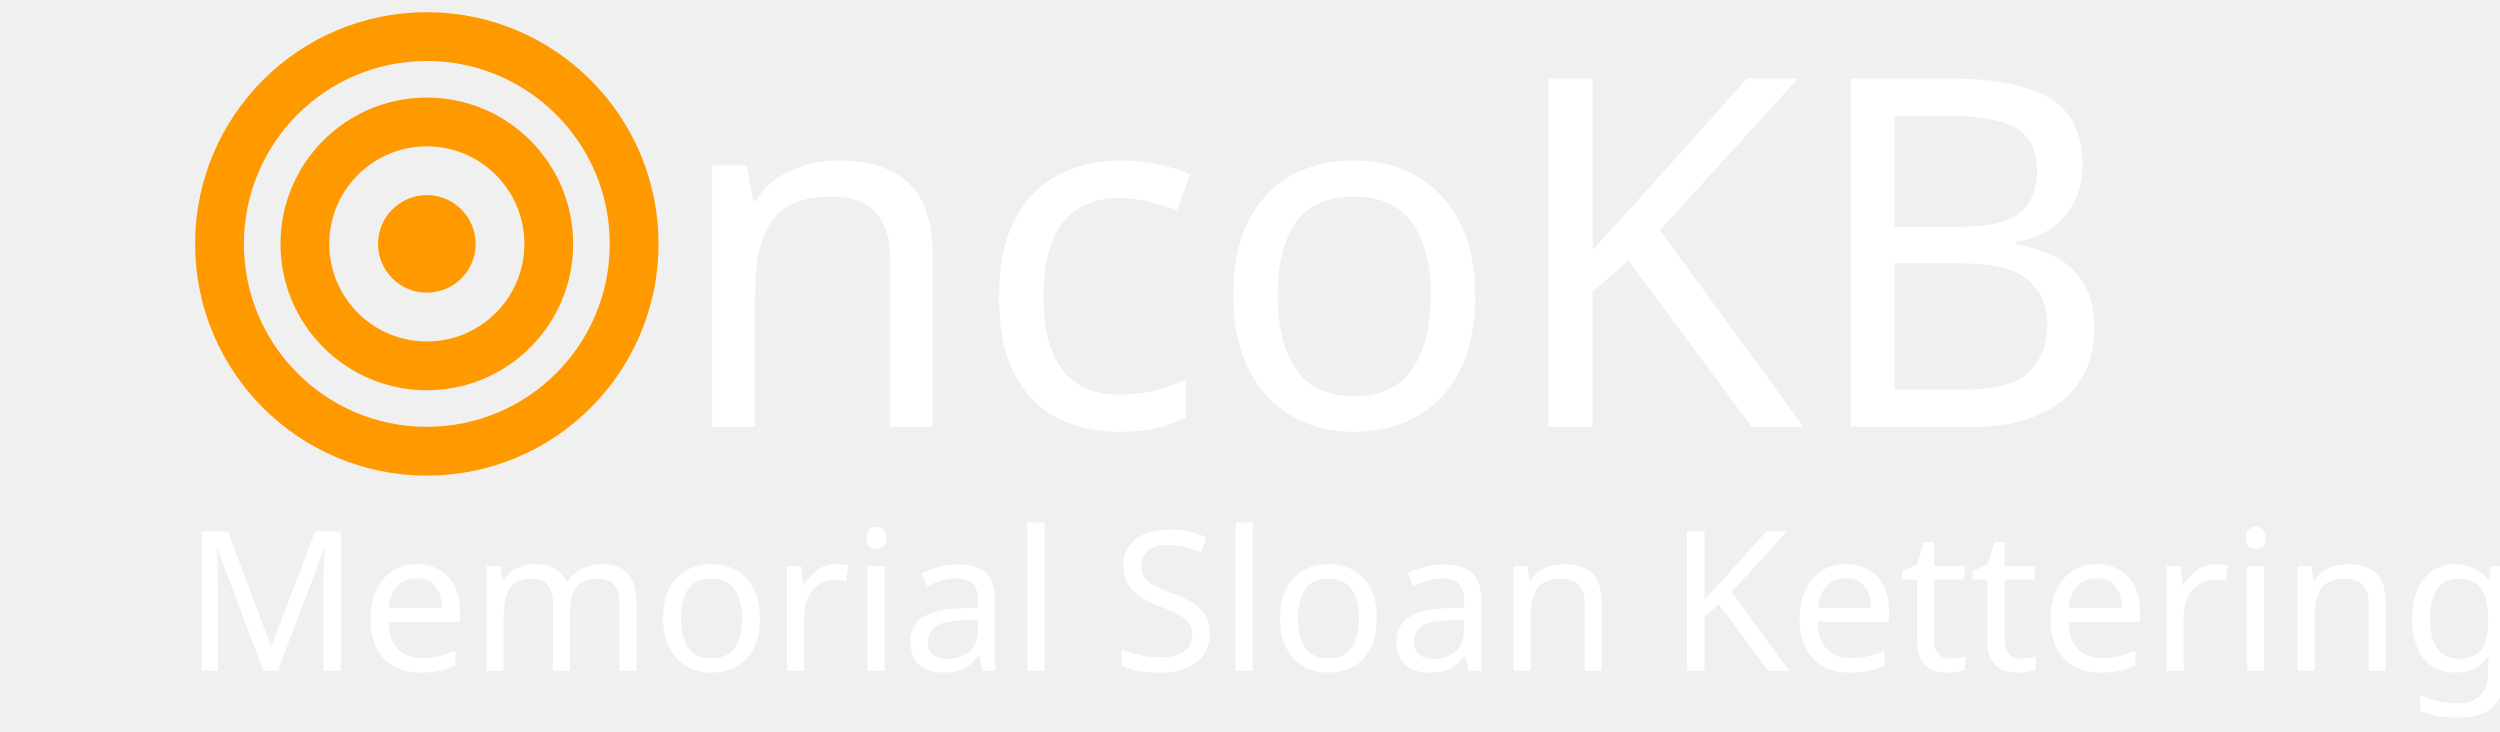
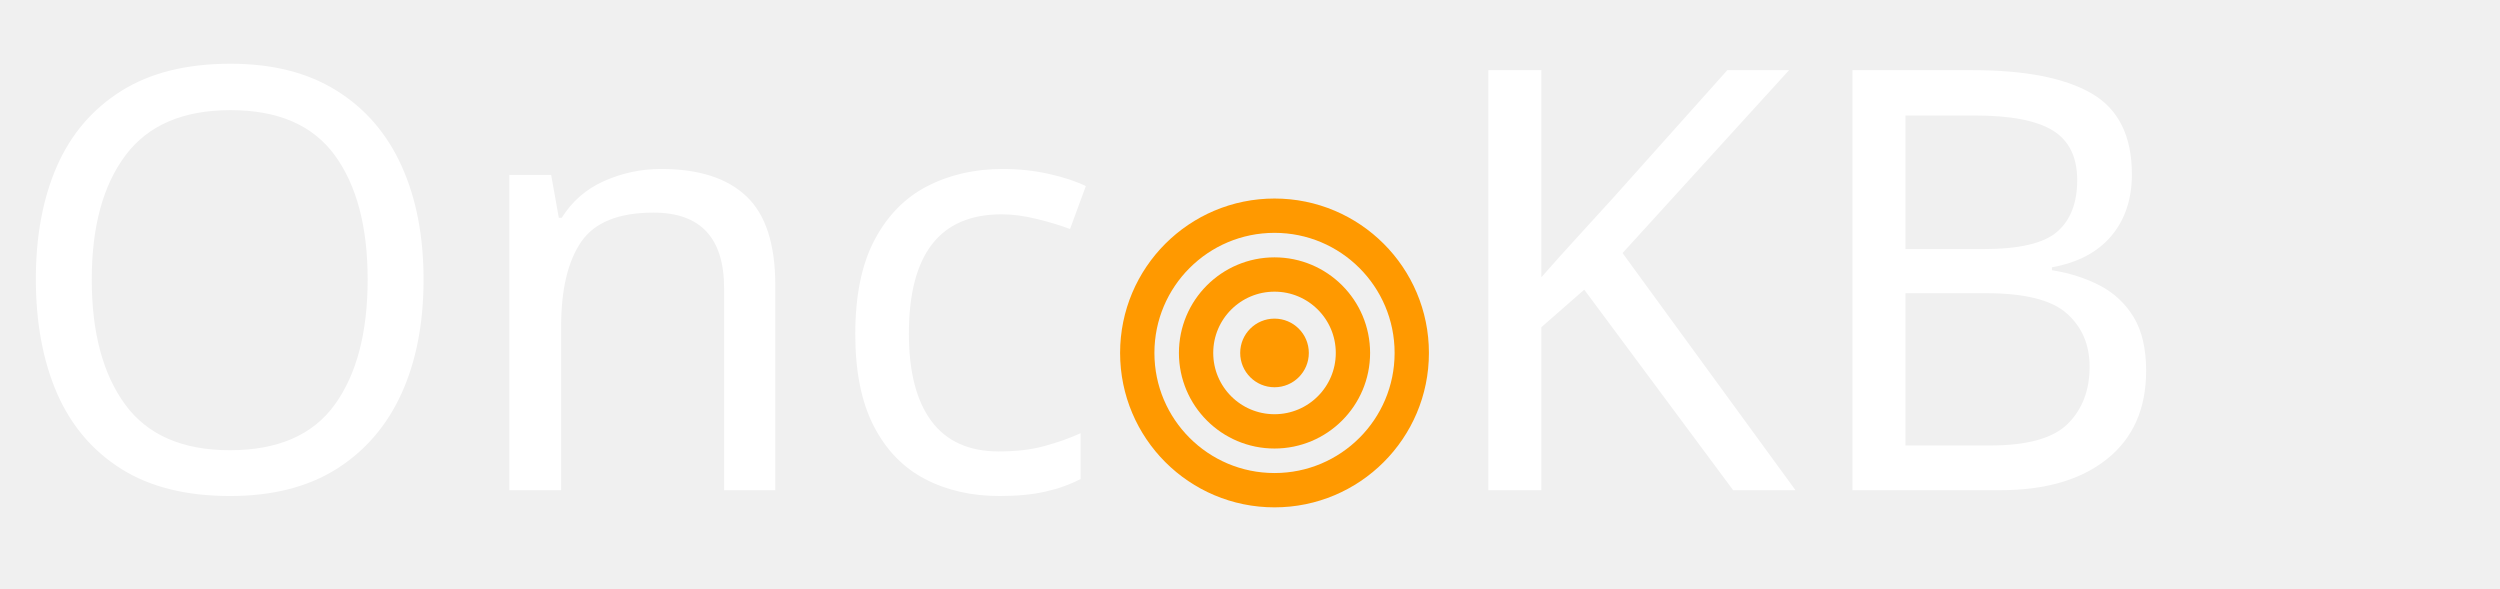
- <svg xmlns="http://www.w3.org/2000/svg" version="1.1" id="Layer_1" x="0px" y="0px" width="205px" height="60px" viewBox="0 0 205 60" enable-background="new 0 0 205 60" xml:space="preserve">
-   <g transform="translate(35, 20)">
-     <circle fill="none" stroke="#FF9900" stroke-width="4" cx="0" cy="0" r="17" />
-     <circle fill="none" stroke="#FF9900" stroke-width="4" cx="0" cy="0" r="10" />
-     <circle fill="#FF9900" cx="0" cy="0" r="4" />
+ <svg xmlns="http://www.w3.org/2000/svg" version="1.1" id="Layer_1" x="0px" y="0px" width="255px" height="60px" viewBox="0 0 255 60" enable-background="new 0 0 255 60" xml:space="preserve">
+   <g transform="translate(0, 50)">
+     <text fill="#FFFFFF" font-family="'Avenir-Black'" font-size="60">Onc</text>
  </g>
-   <g transform="translate(55, 35)">
-     <text fill="#FFFFFF" font-family="'Avenir-Black'" font-size="40">ncoKB</text>
+   <g transform="translate(130, 36)">
+     <circle fill="none" stroke="#FF9900" stroke-width="3.5" cx="0" cy="0" r="14" />
+     <circle fill="none" stroke="#FF9900" stroke-width="3.5" cx="0" cy="0" r="8" />
+     <circle fill="#FF9900" cx="0" cy="0" r="3.5" />
  </g>
-   <g transform="translate(15, 55)">
-     <text fill="#FFFFFF" font-family="'TimesNewRomanPSMT'" font-size="16">Memorial Sloan Kettering</text>
+   <g transform="translate(146, 50)">
+     <text fill="#FFFFFF" font-family="'Avenir-Black'" font-size="60">KB</text>
  </g>
</svg>
